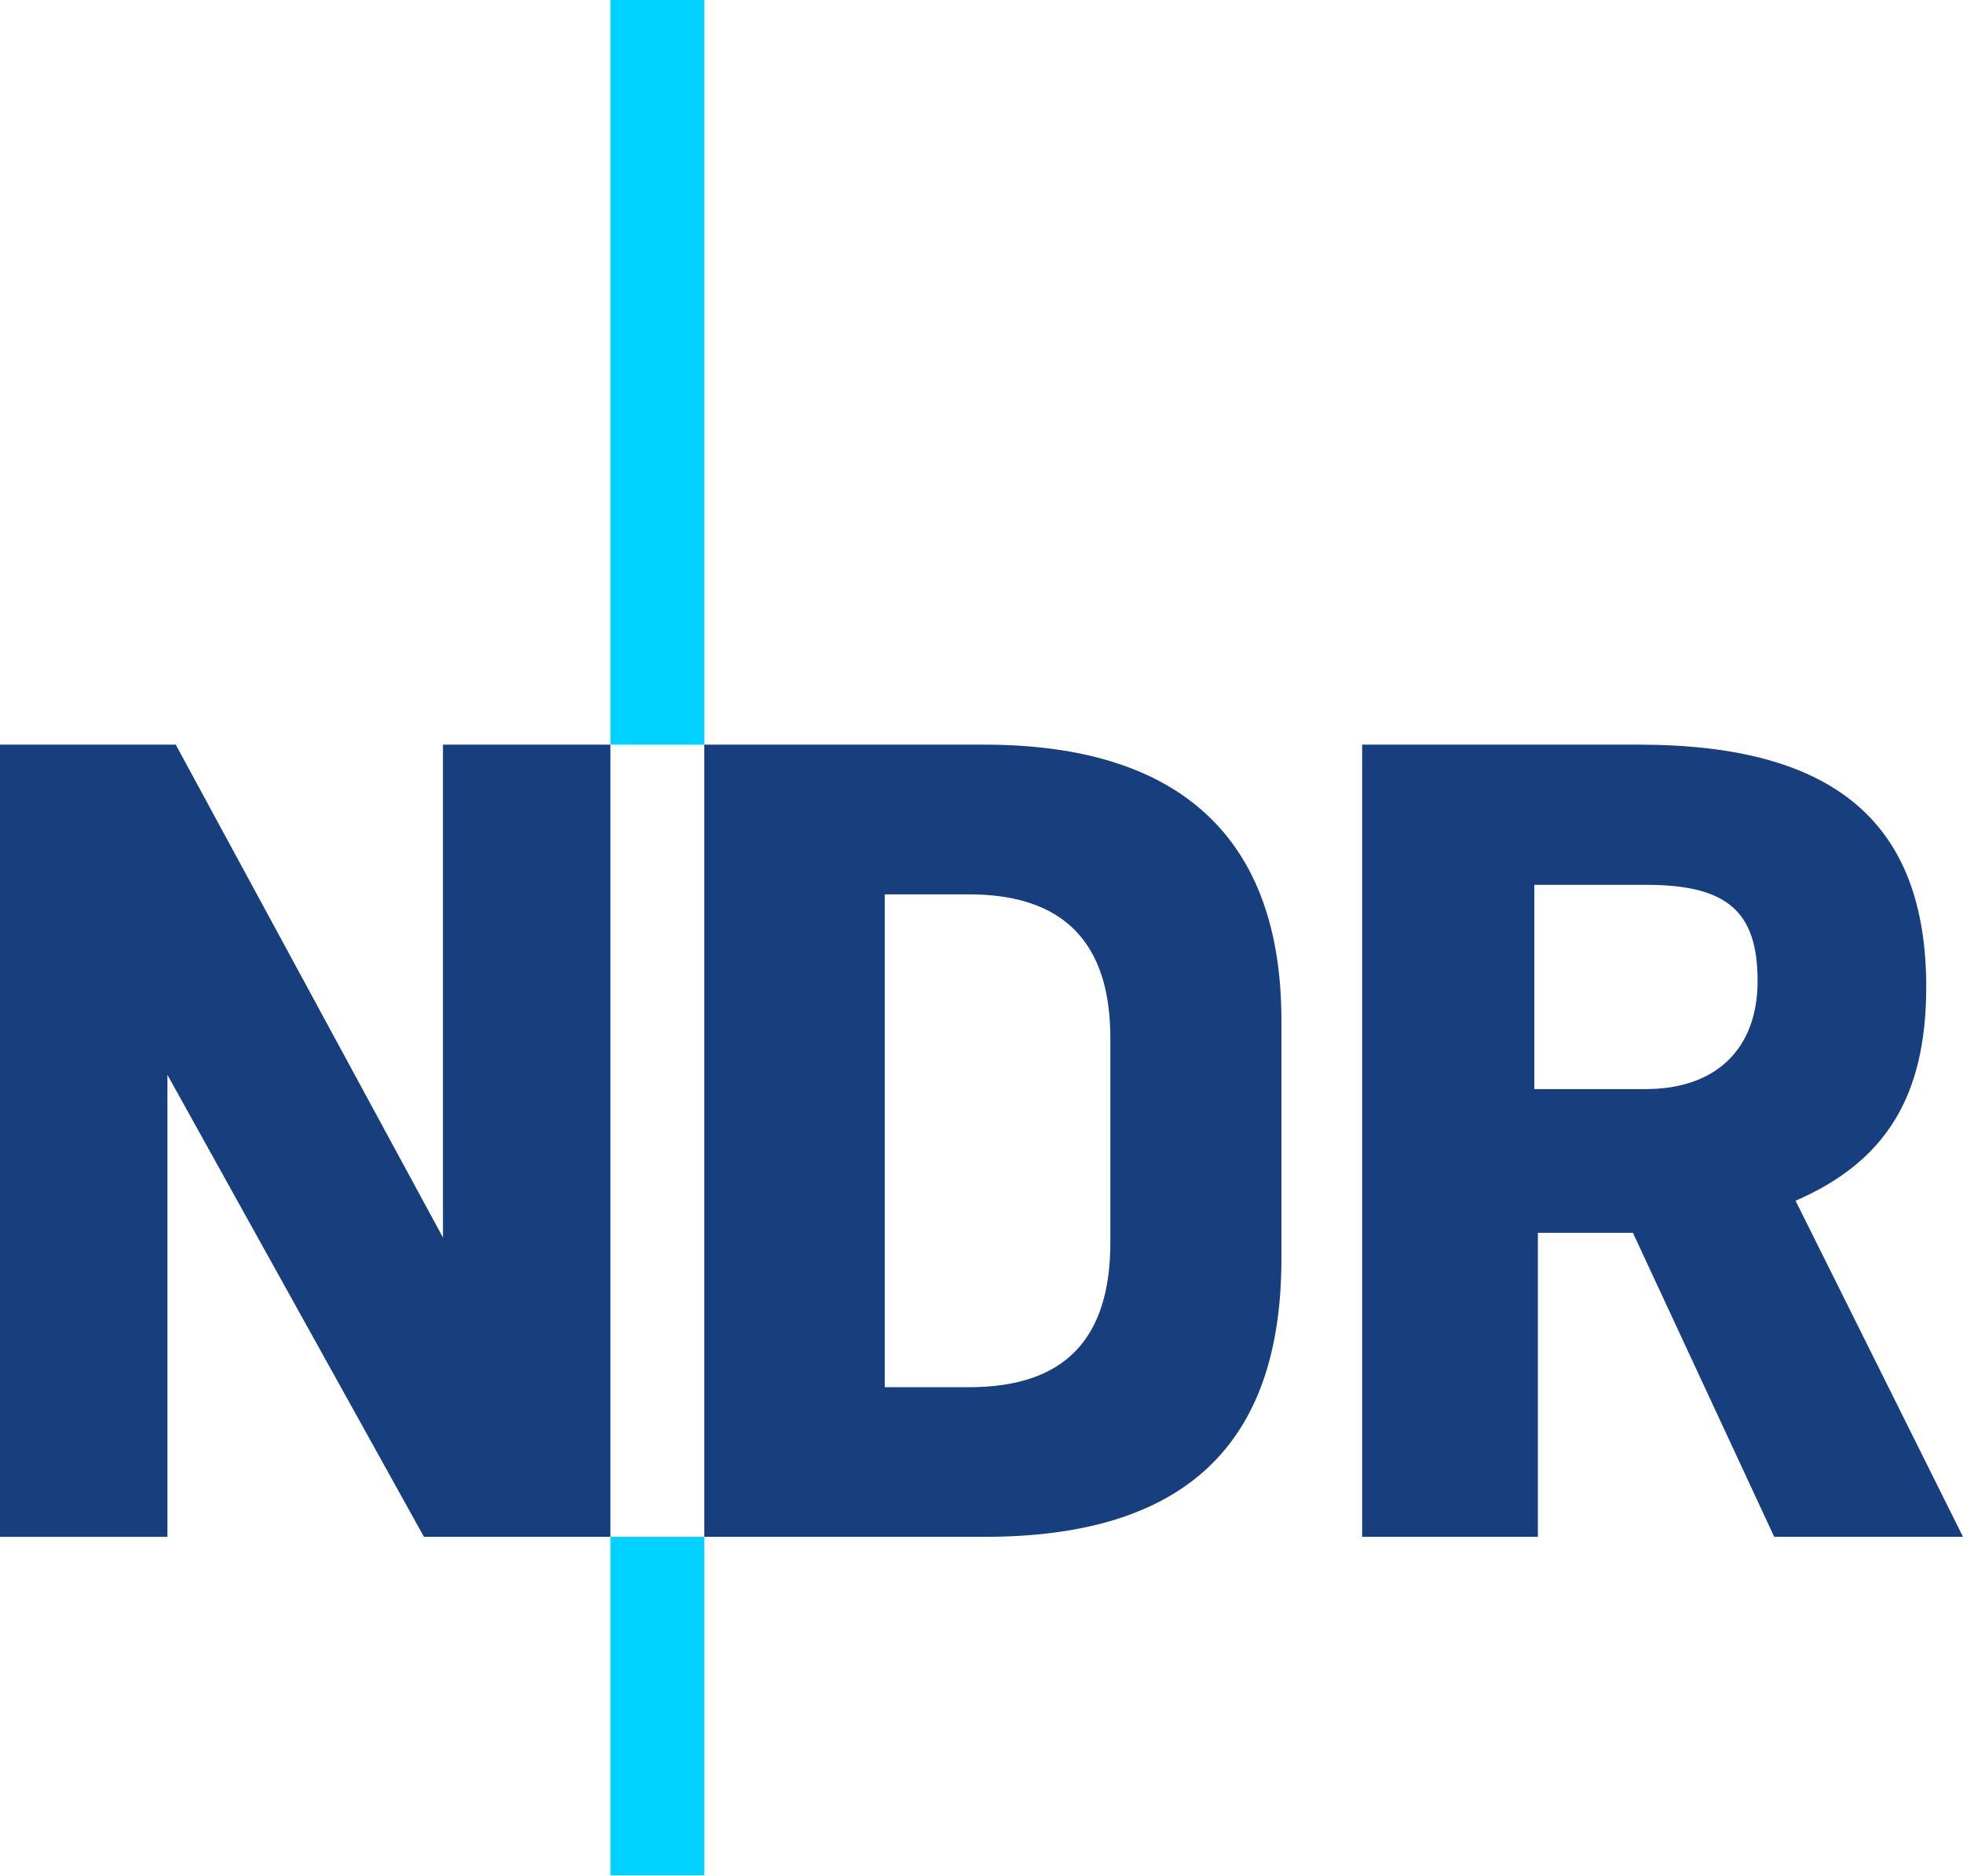
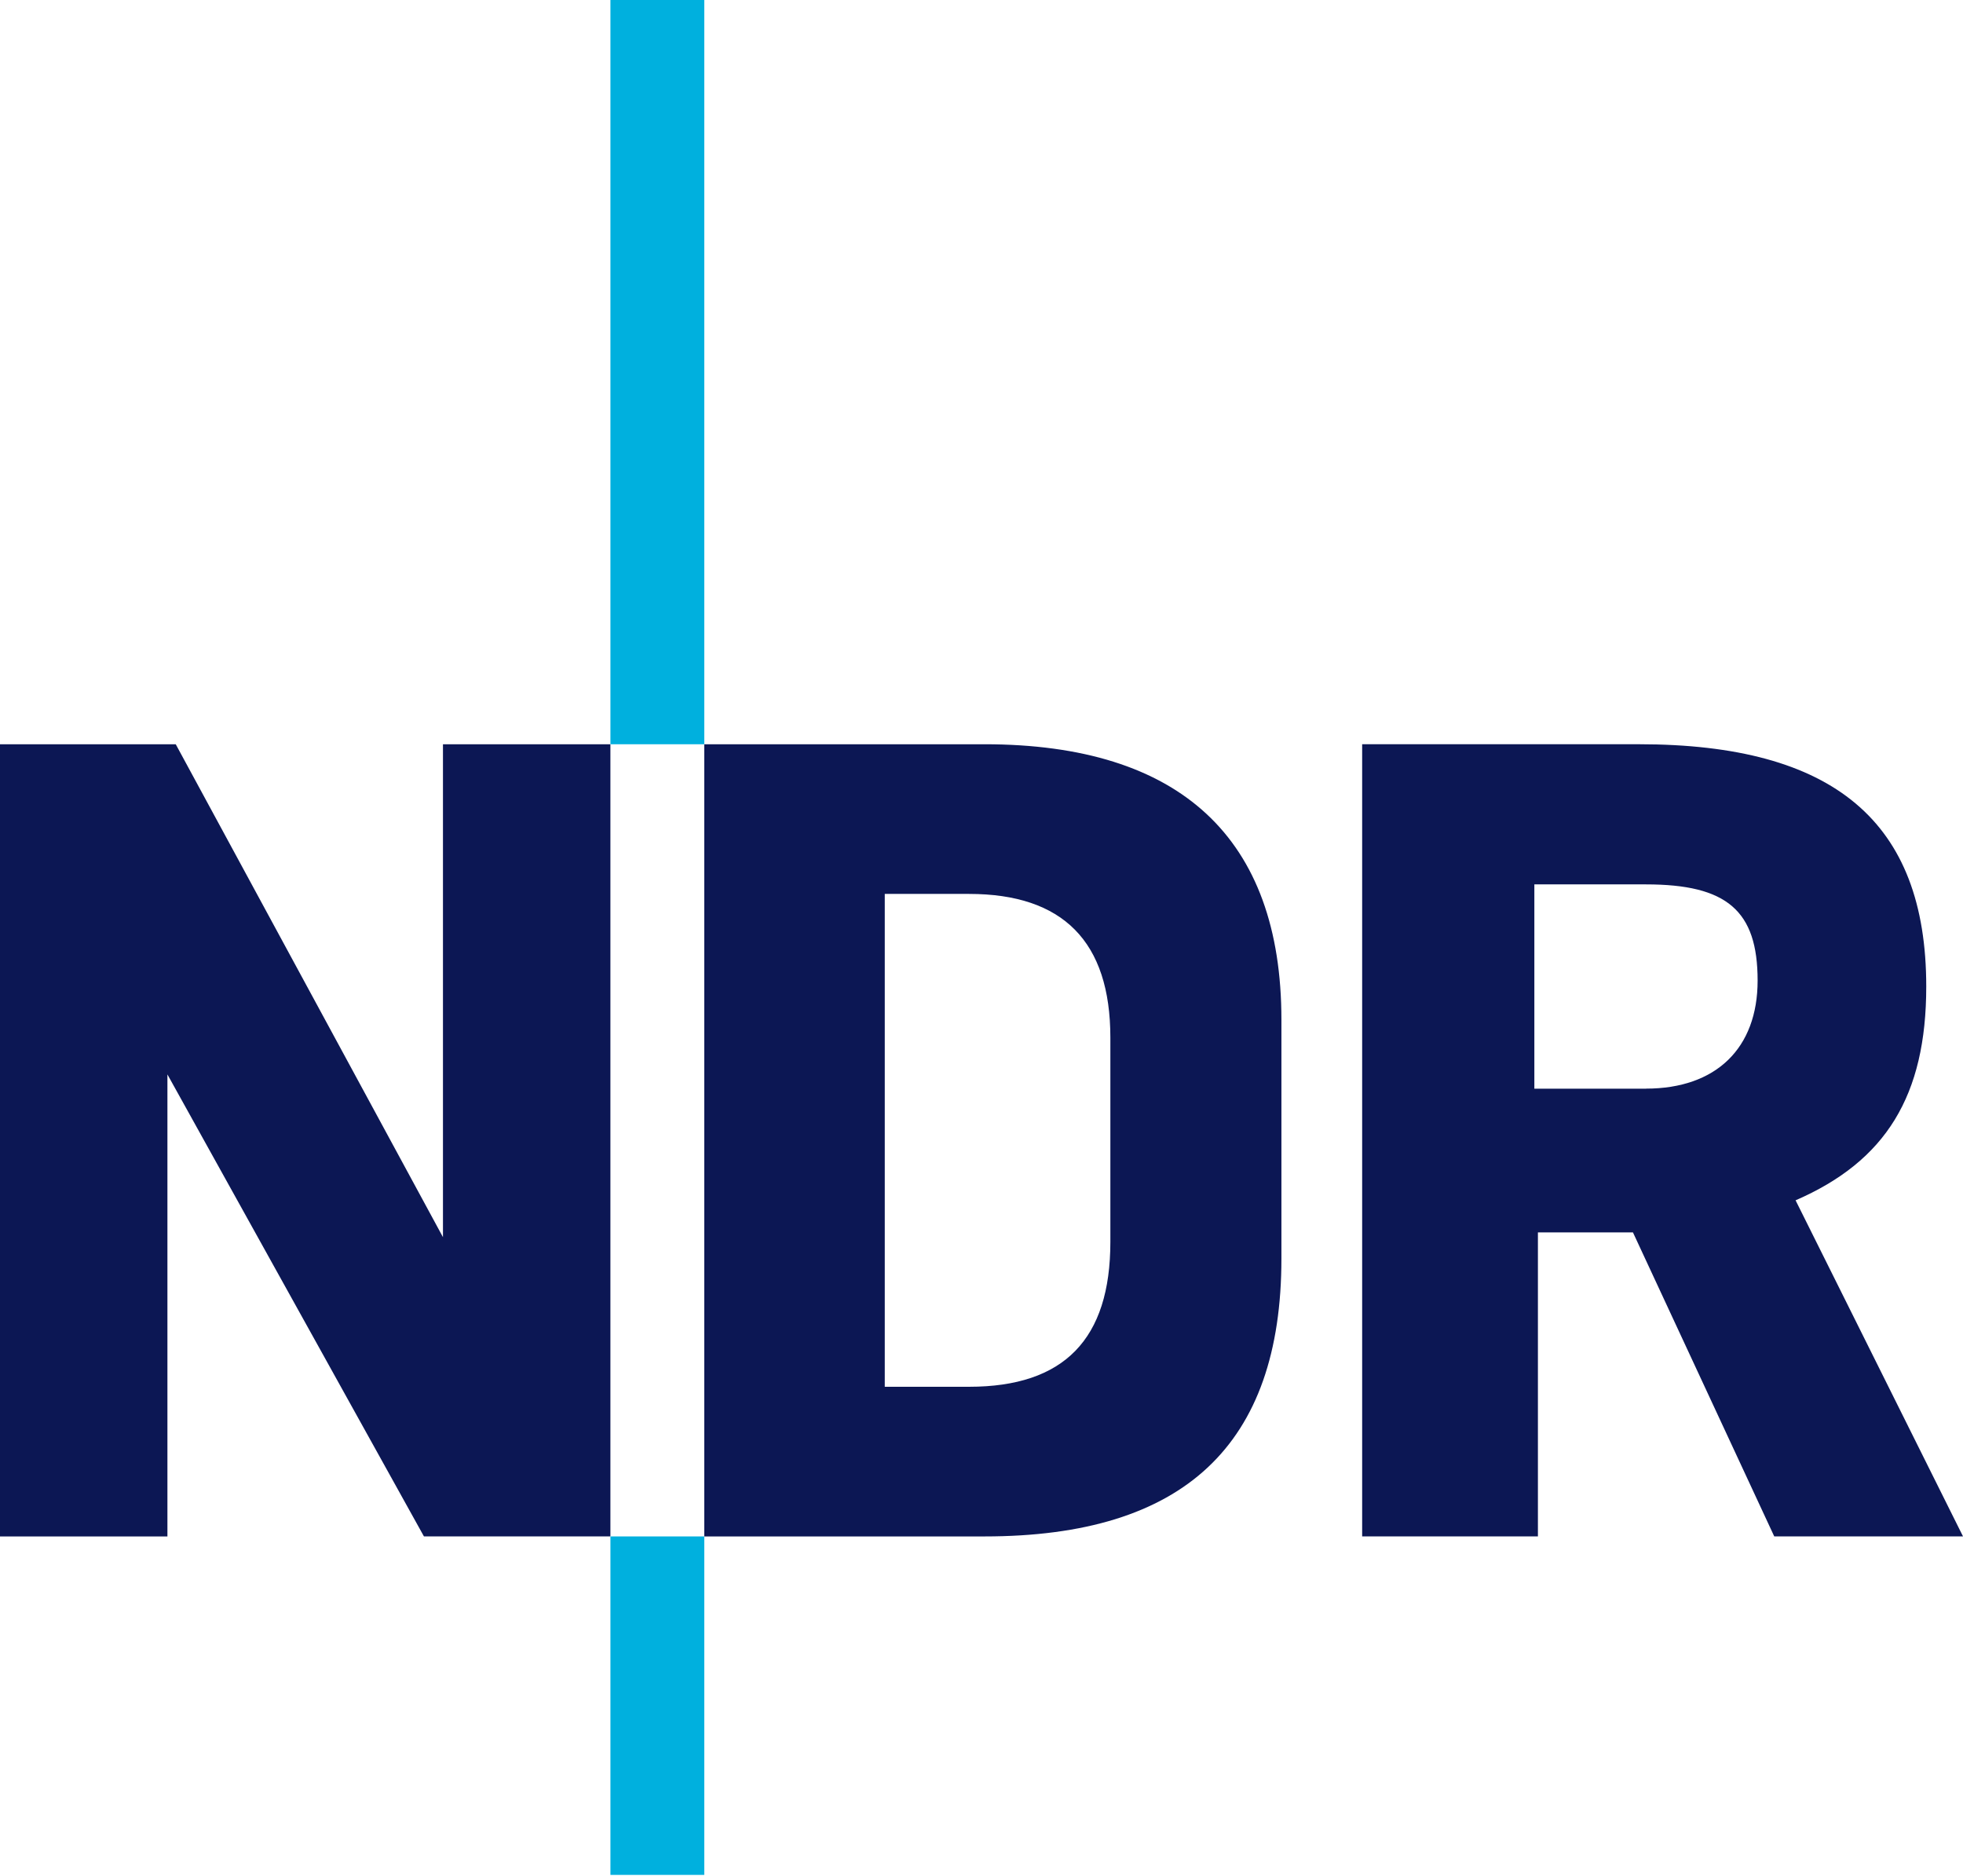
- <svg xmlns="http://www.w3.org/2000/svg" width="471.083" height="450" viewBox="0 -0.096 471.083 450">
-   <path fill="#00d2ff" d="M146.488 178.593V-.096h22.52v178.689zm0 271.311v-81.22h22.52v81.22z" />
-   <path fill="#173e7d" d="M101.745 368.684L40.182 257.829v110.867H0V178.593h42.178l64.128 118.278V178.593h40.182v190.091zM236.26 178.593c47.024 0 71.254 22.52 71.254 66.112v57.286c0 44.743-23.364 66.693-71.254 66.693h-67.252V178.593zm-3.706 154.185c22.805 0 33.911-11.403 33.911-34.766v-49.019c0-23.079-11.403-34.481-33.911-34.481h-20.228v118.267zm193.227 35.906l-33.911-72.953h-22.805v72.953h-42.178V178.593h66.408c46.739 0 68.962 18.529 68.962 58.141 0 26.214-9.692 41.893-31.357 51.3l40.182 80.65zm-30.775-107.446c16.819 0 26.784-9.692 26.784-25.929 0-16.819-7.4-23.079-26.784-23.079H368.21v49.019h26.796z" />
+ <svg xmlns="http://www.w3.org/2000/svg" width="471.08" height="450" version="1.1">
+   <path d="m146.49 178.59v-178.69h22.52v178.69zm0 271.31v-81.22h22.52v81.22z" fill="#00b0de" />
+   <path d="m101.74 368.68-61.562-110.86v110.87h-40.182v-190.1h42.178l64.128 118.28v-118.28h40.182v190.09zm134.52-190.09c47.024 0 71.254 22.52 71.254 66.112v57.286c0 44.743-23.364 66.693-71.254 66.693h-67.252v-190.09zm-3.706 154.18c22.805 0 33.911-11.403 33.911-34.766v-49.019c0-23.079-11.403-34.481-33.911-34.481h-20.228v118.27zm193.23 35.906-33.911-72.953h-22.805v72.953h-42.178v-190.09h66.408c46.739 0 68.962 18.529 68.962 58.141 0 26.214-9.692 41.893-31.357 51.3l40.182 80.65zm-30.775-107.45c16.819 0 26.784-9.692 26.784-25.929 0-16.819-7.4-23.079-26.784-23.079h-26.796v49.019h26.796z" fill="#0c1754" />
</svg>
